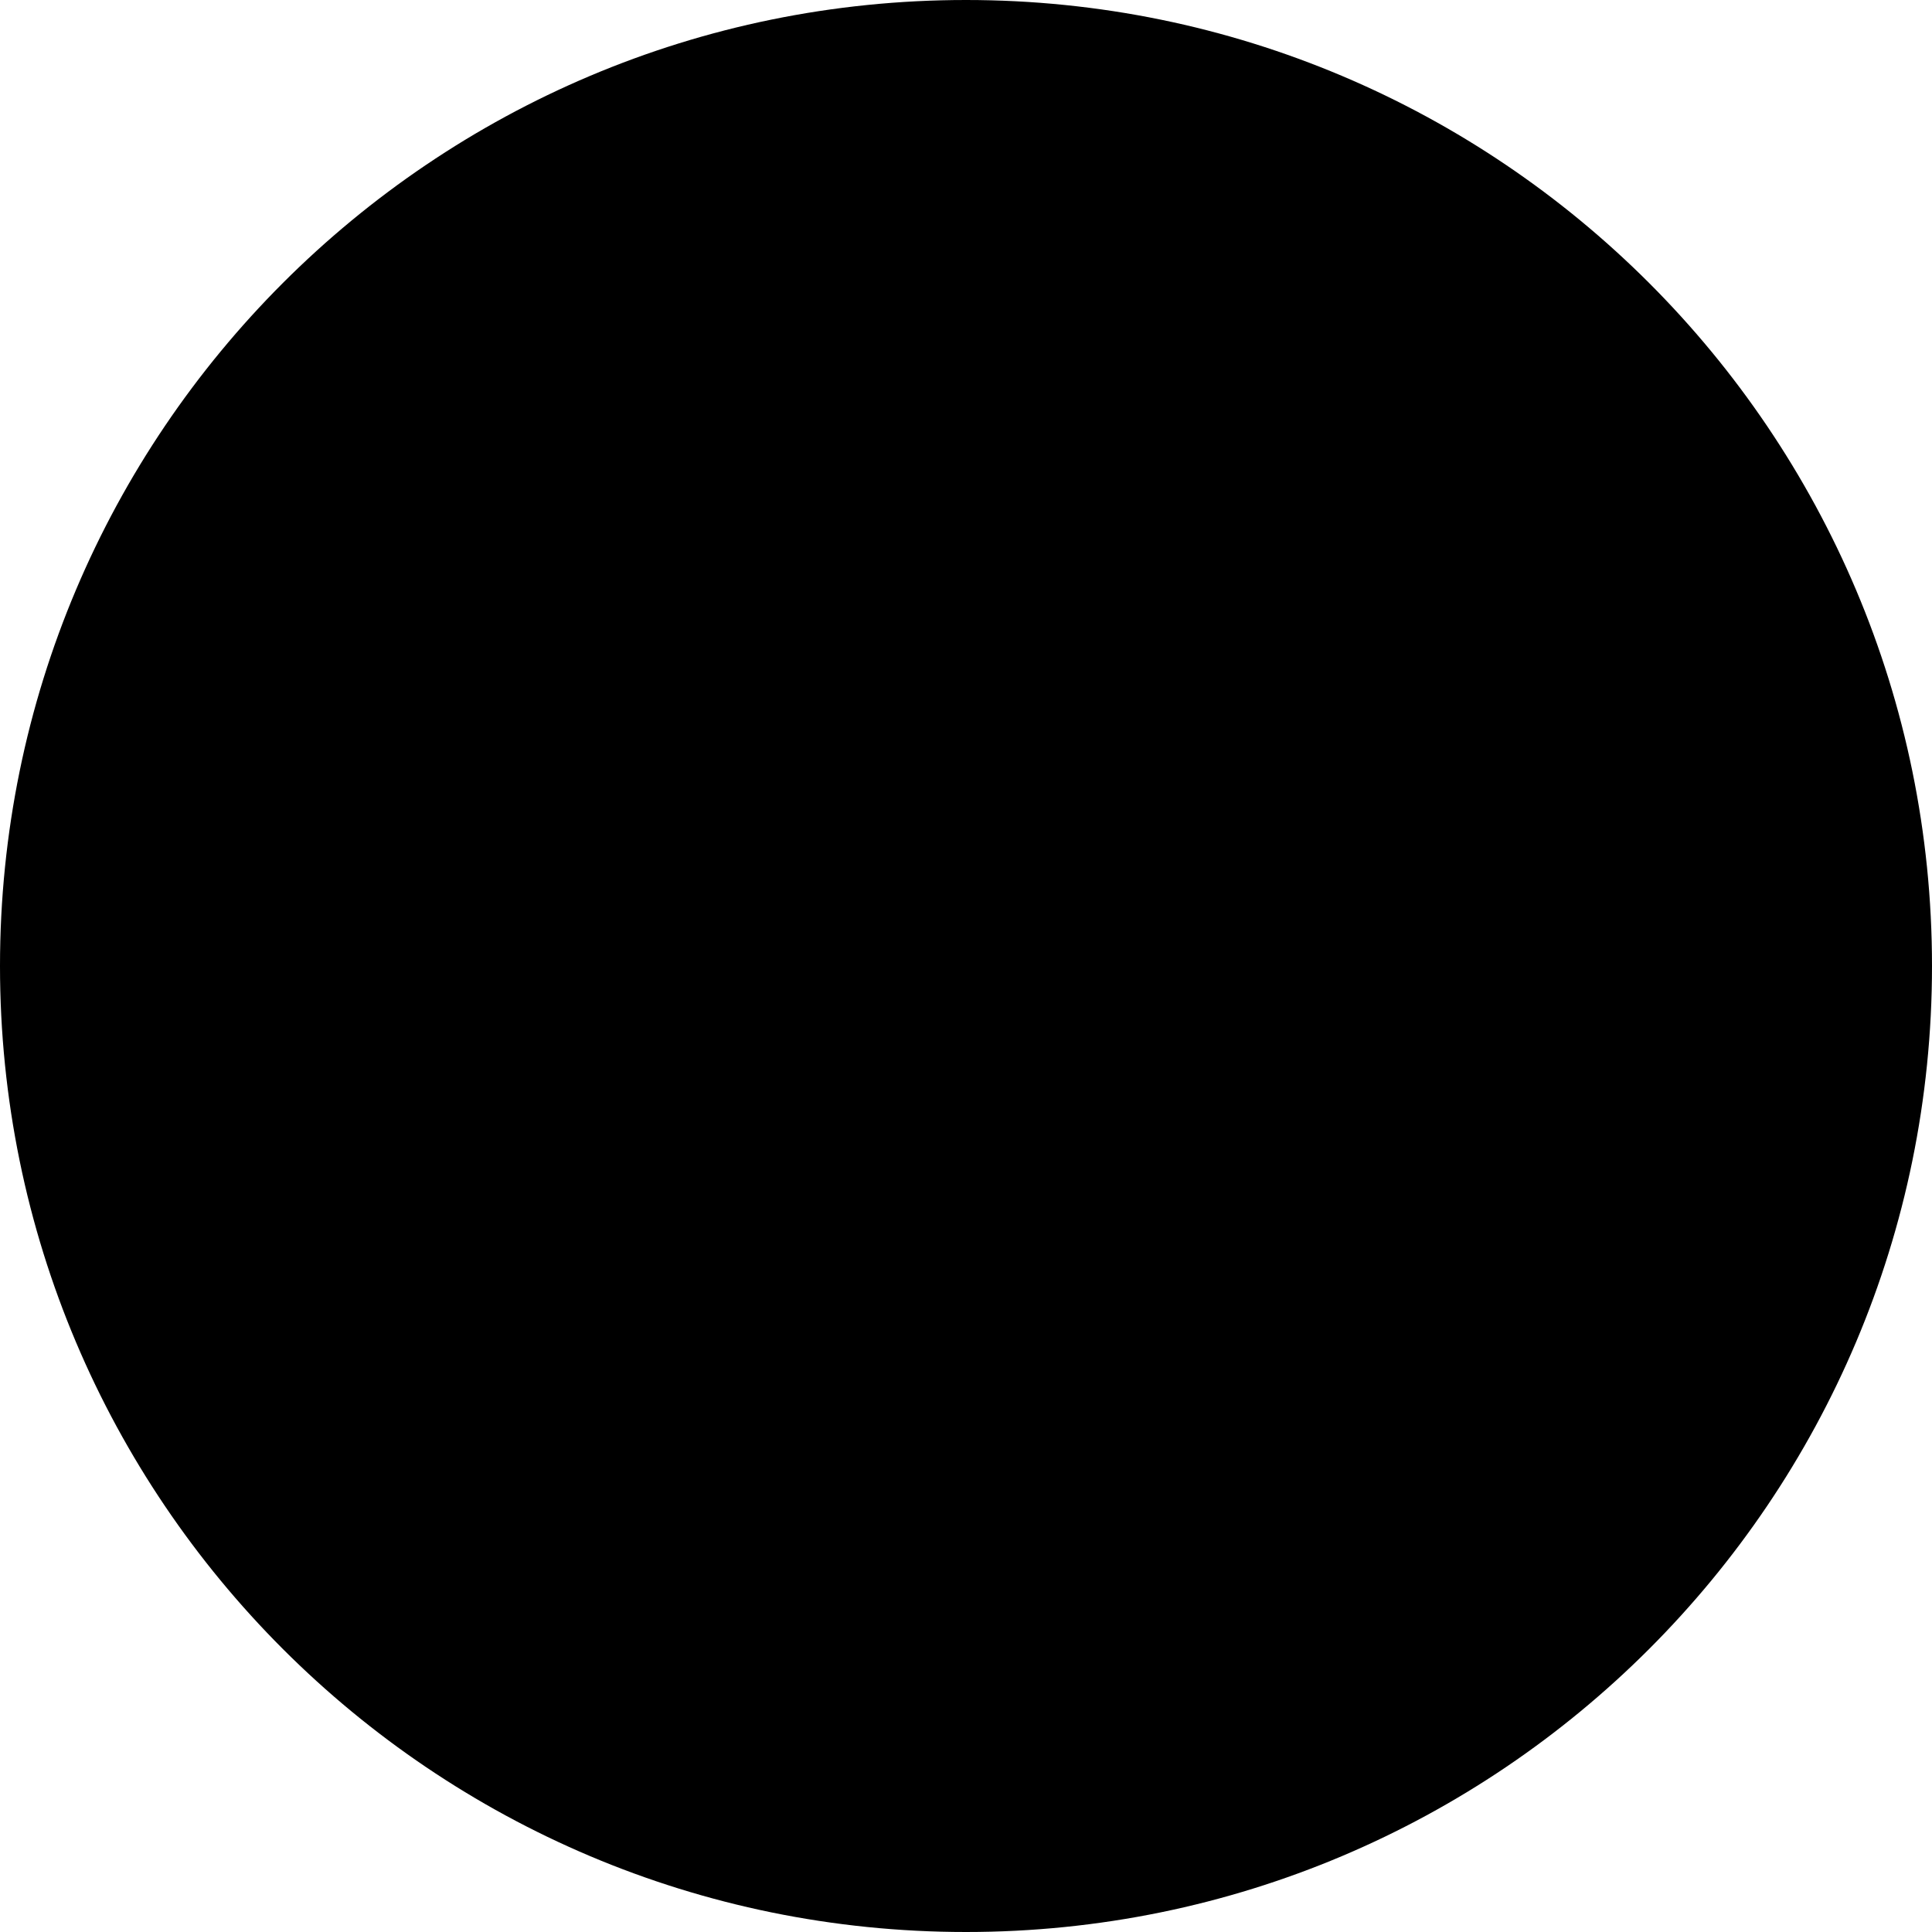
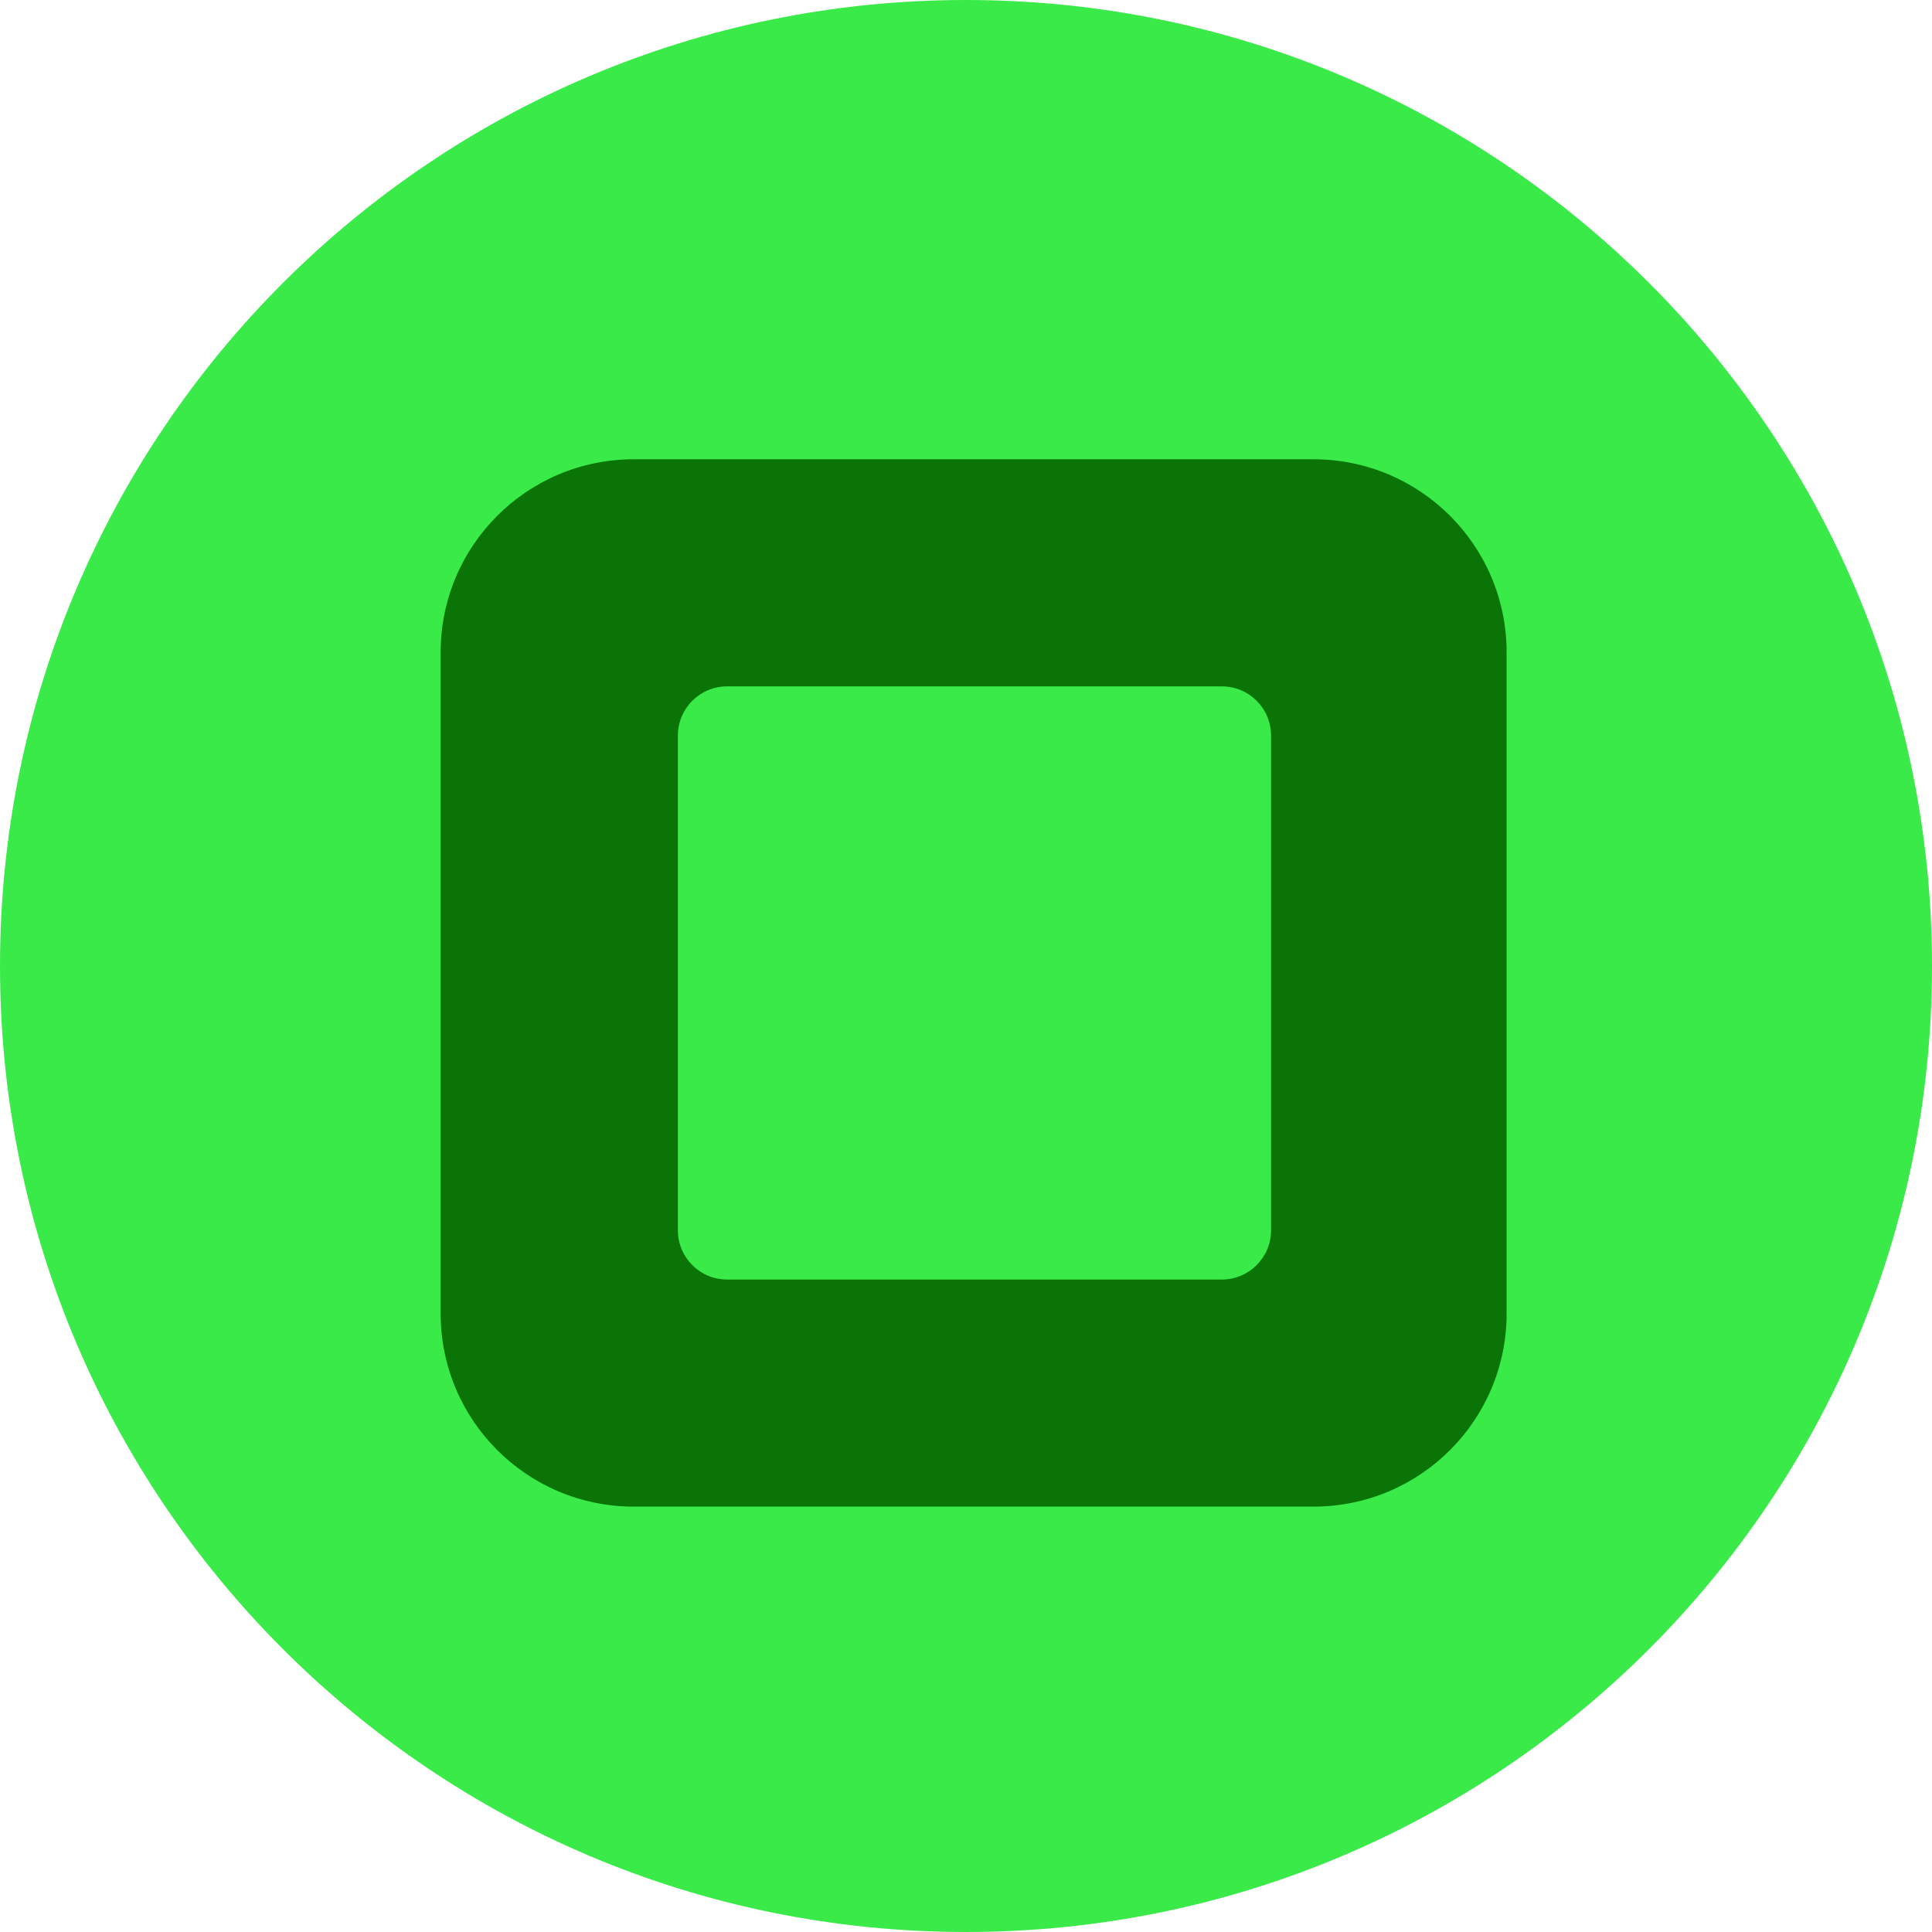
<svg xmlns="http://www.w3.org/2000/svg" viewBox="0 0 114 114" width="16" height="16">
-   <circle cx="57" cy="57" fill="context-fill #39ea49" r="57" />
-   <path fill="context-stroke #0b7407" d="M77.5 27.1H37.4c-6.3 0-11.4 5.1-11.4 11.4v39c0 6.3 5.1 11.4 11.4 11.4h40.1c6.3 0 11.4-5.1 11.4-11.4v-39c0-6.3-5.1-11.4-11.4-11.4zm-5.4 48.4H42.9c-1.6 0-2.9-1.3-2.9-2.9V43.4c0-1.6 1.3-2.9 2.9-2.9h29.2c1.6 0 2.9 1.3 2.9 2.9v29.2c0 1.6-1.3 2.9-2.9 2.9z" />
+   <circle cx="57" cy="57" fill="#39ea49" r="57" />
+   <path fill="#0b7407" d="M77.5 27.1H37.4c-6.3 0-11.4 5.1-11.4 11.4v39c0 6.3 5.1 11.4 11.4 11.4h40.1c6.3 0 11.4-5.1 11.4-11.4v-39c0-6.3-5.1-11.4-11.4-11.4zm-5.4 48.4H42.9c-1.6 0-2.9-1.3-2.9-2.9V43.4c0-1.6 1.3-2.9 2.9-2.9h29.2c1.6 0 2.9 1.3 2.9 2.9v29.2c0 1.6-1.3 2.9-2.9 2.9z" />
</svg>
